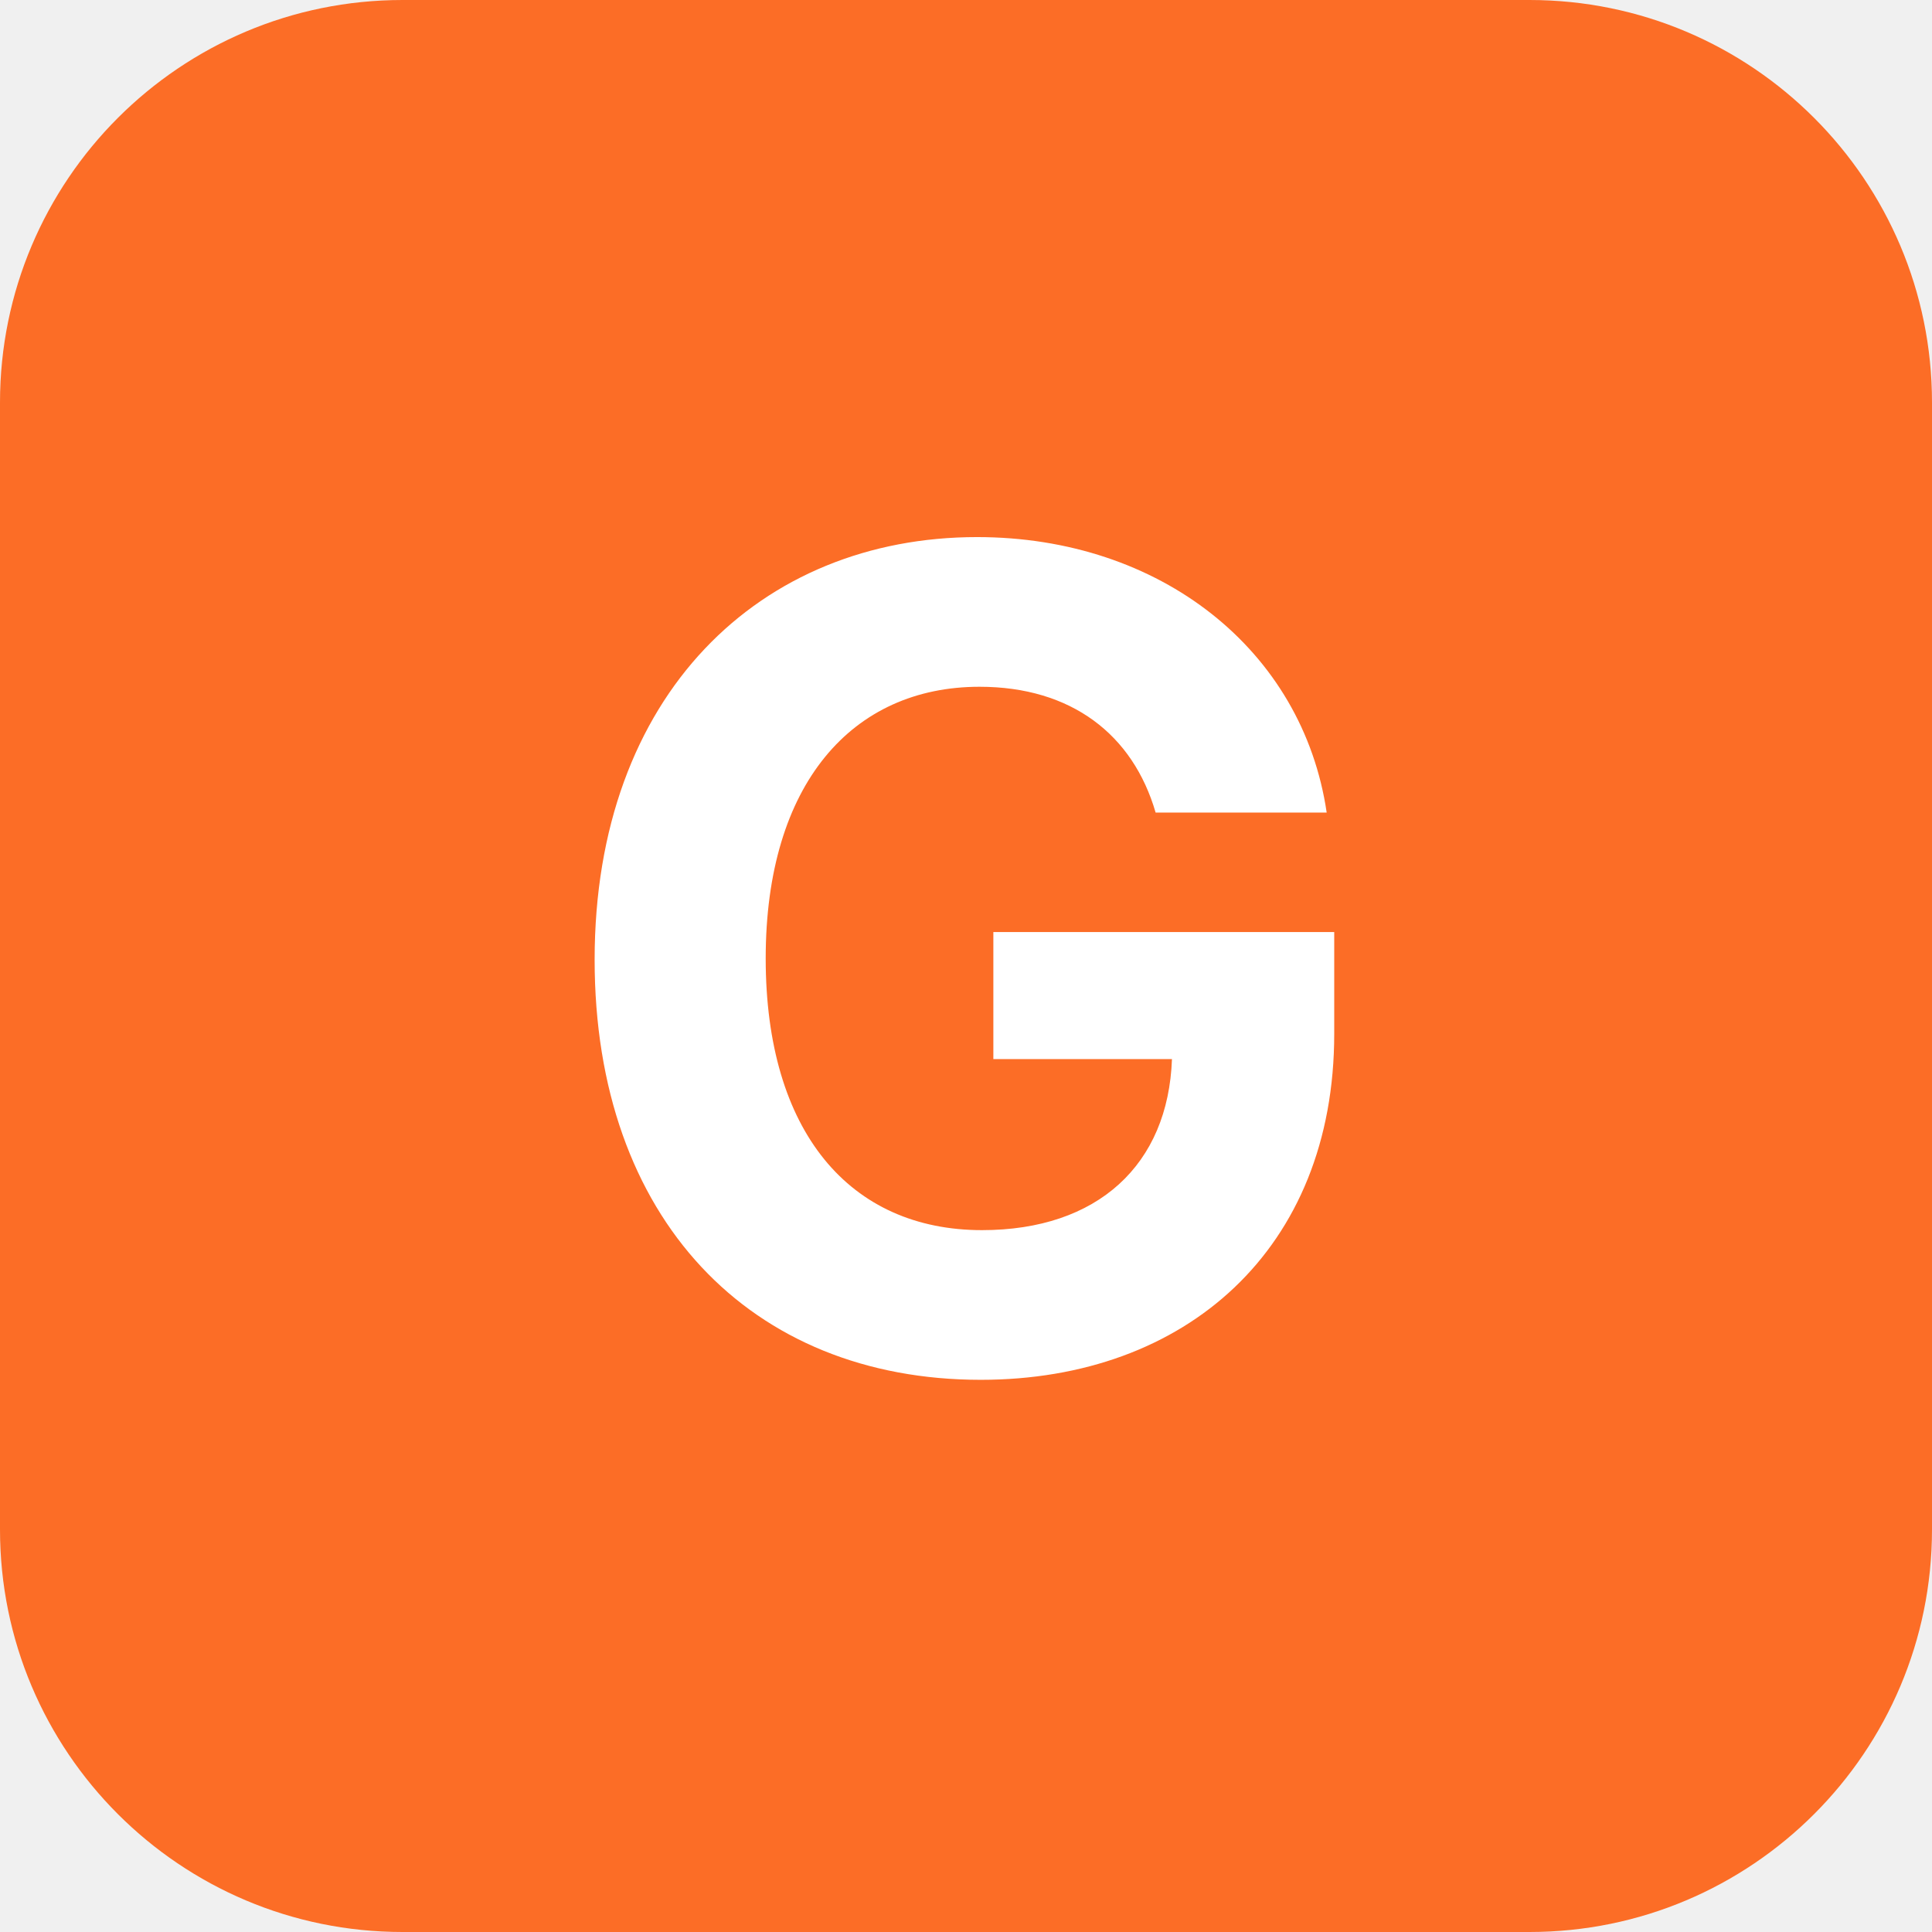
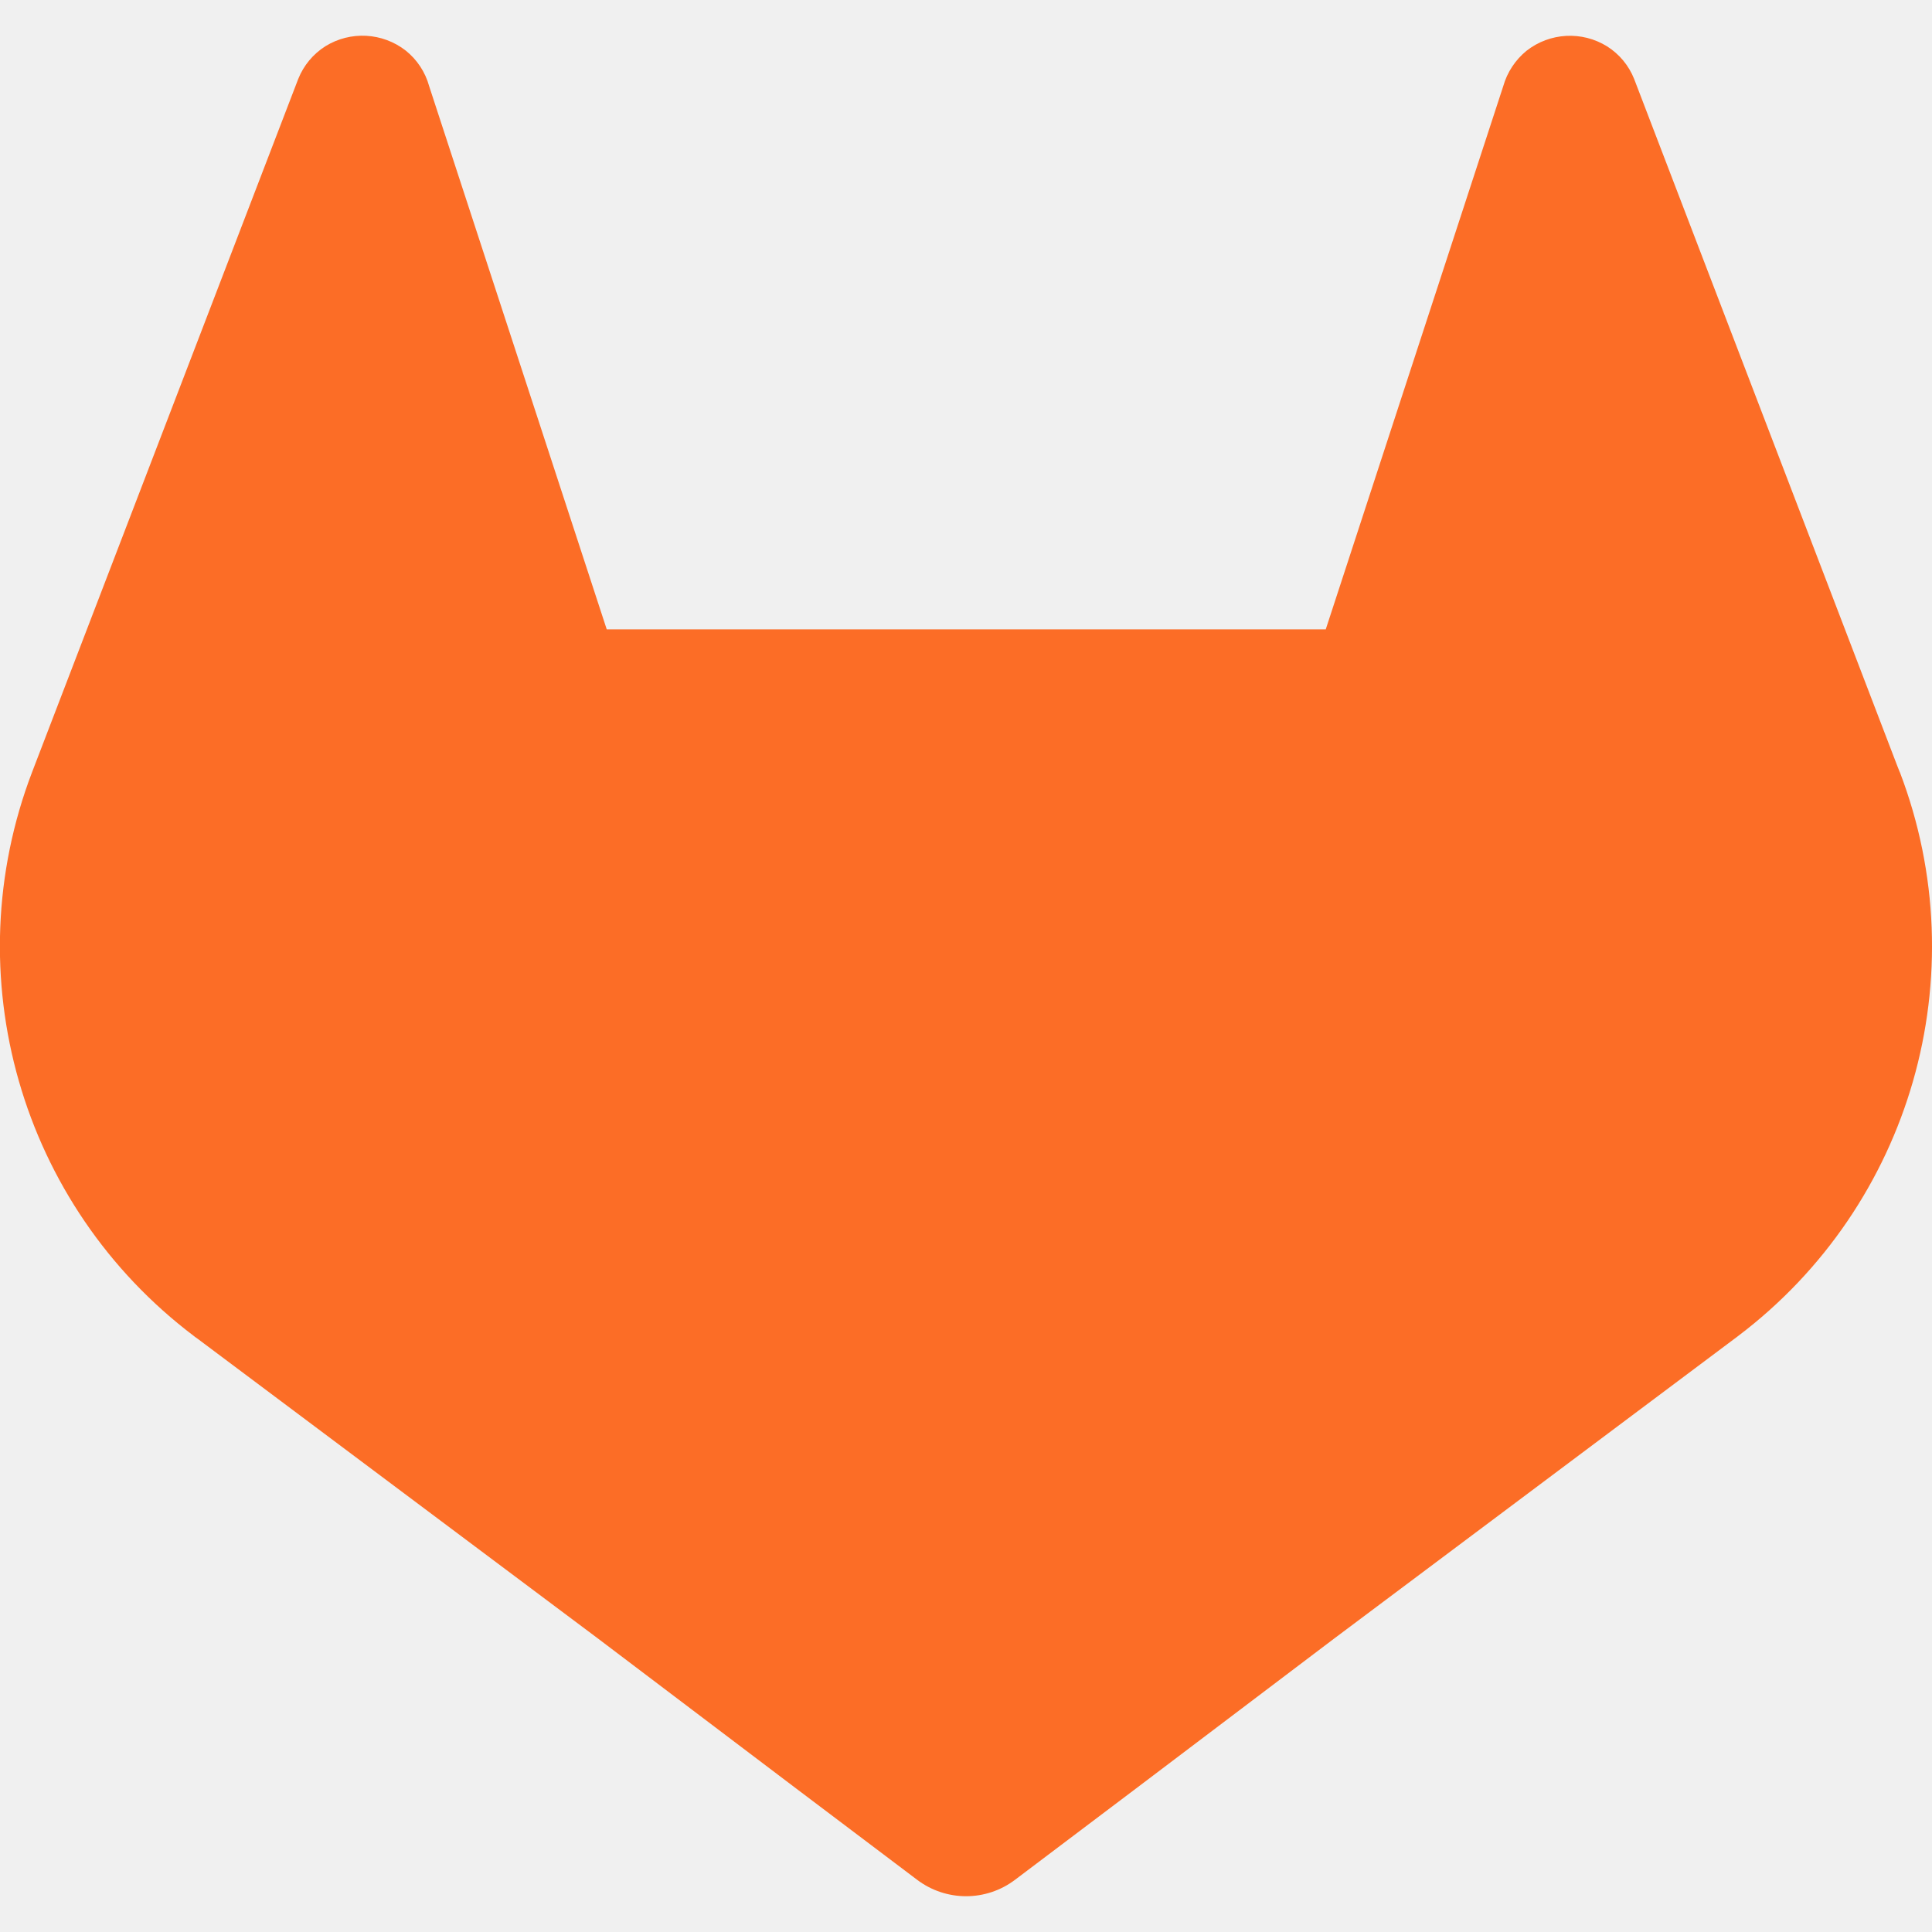
- <svg xmlns="http://www.w3.org/2000/svg" viewBox="0 0 24 24">
-   <rect width="24" height="24" rx="5" fill="#FC6D26" />
-   <text x="12" y="17" text-anchor="middle" font-family="-apple-system,system-ui,sans-serif" font-size="14" font-weight="700" fill="#fff">G</text>
+ <svg xmlns="http://www.w3.org/2000/svg" fill="#FC6D26" role="img" viewBox="0 0 24 24">
+   <path d="m23.6 9.593-.034-.086L20.3.981a.851.851 0 0 0-.336-.405.875.875 0 0 0-1.0.054.875.875 0 0 0-.29.44l-2.205 6.748H7.537l-2.206-6.748a.857.857 0 0 0-.29-.441.875.875 0 0 0-1-.054.859.859 0 0 0-.336.405L.433 9.502l-.033.086a6.066 6.066 0 0 0 2.012 7.011l.011.009.03.021 4.976 3.726 2.462 1.863 1.5 1.132a1.008 1.008 0 0 0 1.22 0l1.5-1.132 2.462-1.863 5.006-3.749.013-.01a6.068 6.068 0 0 0 2.009-7.003z" />
</svg>
